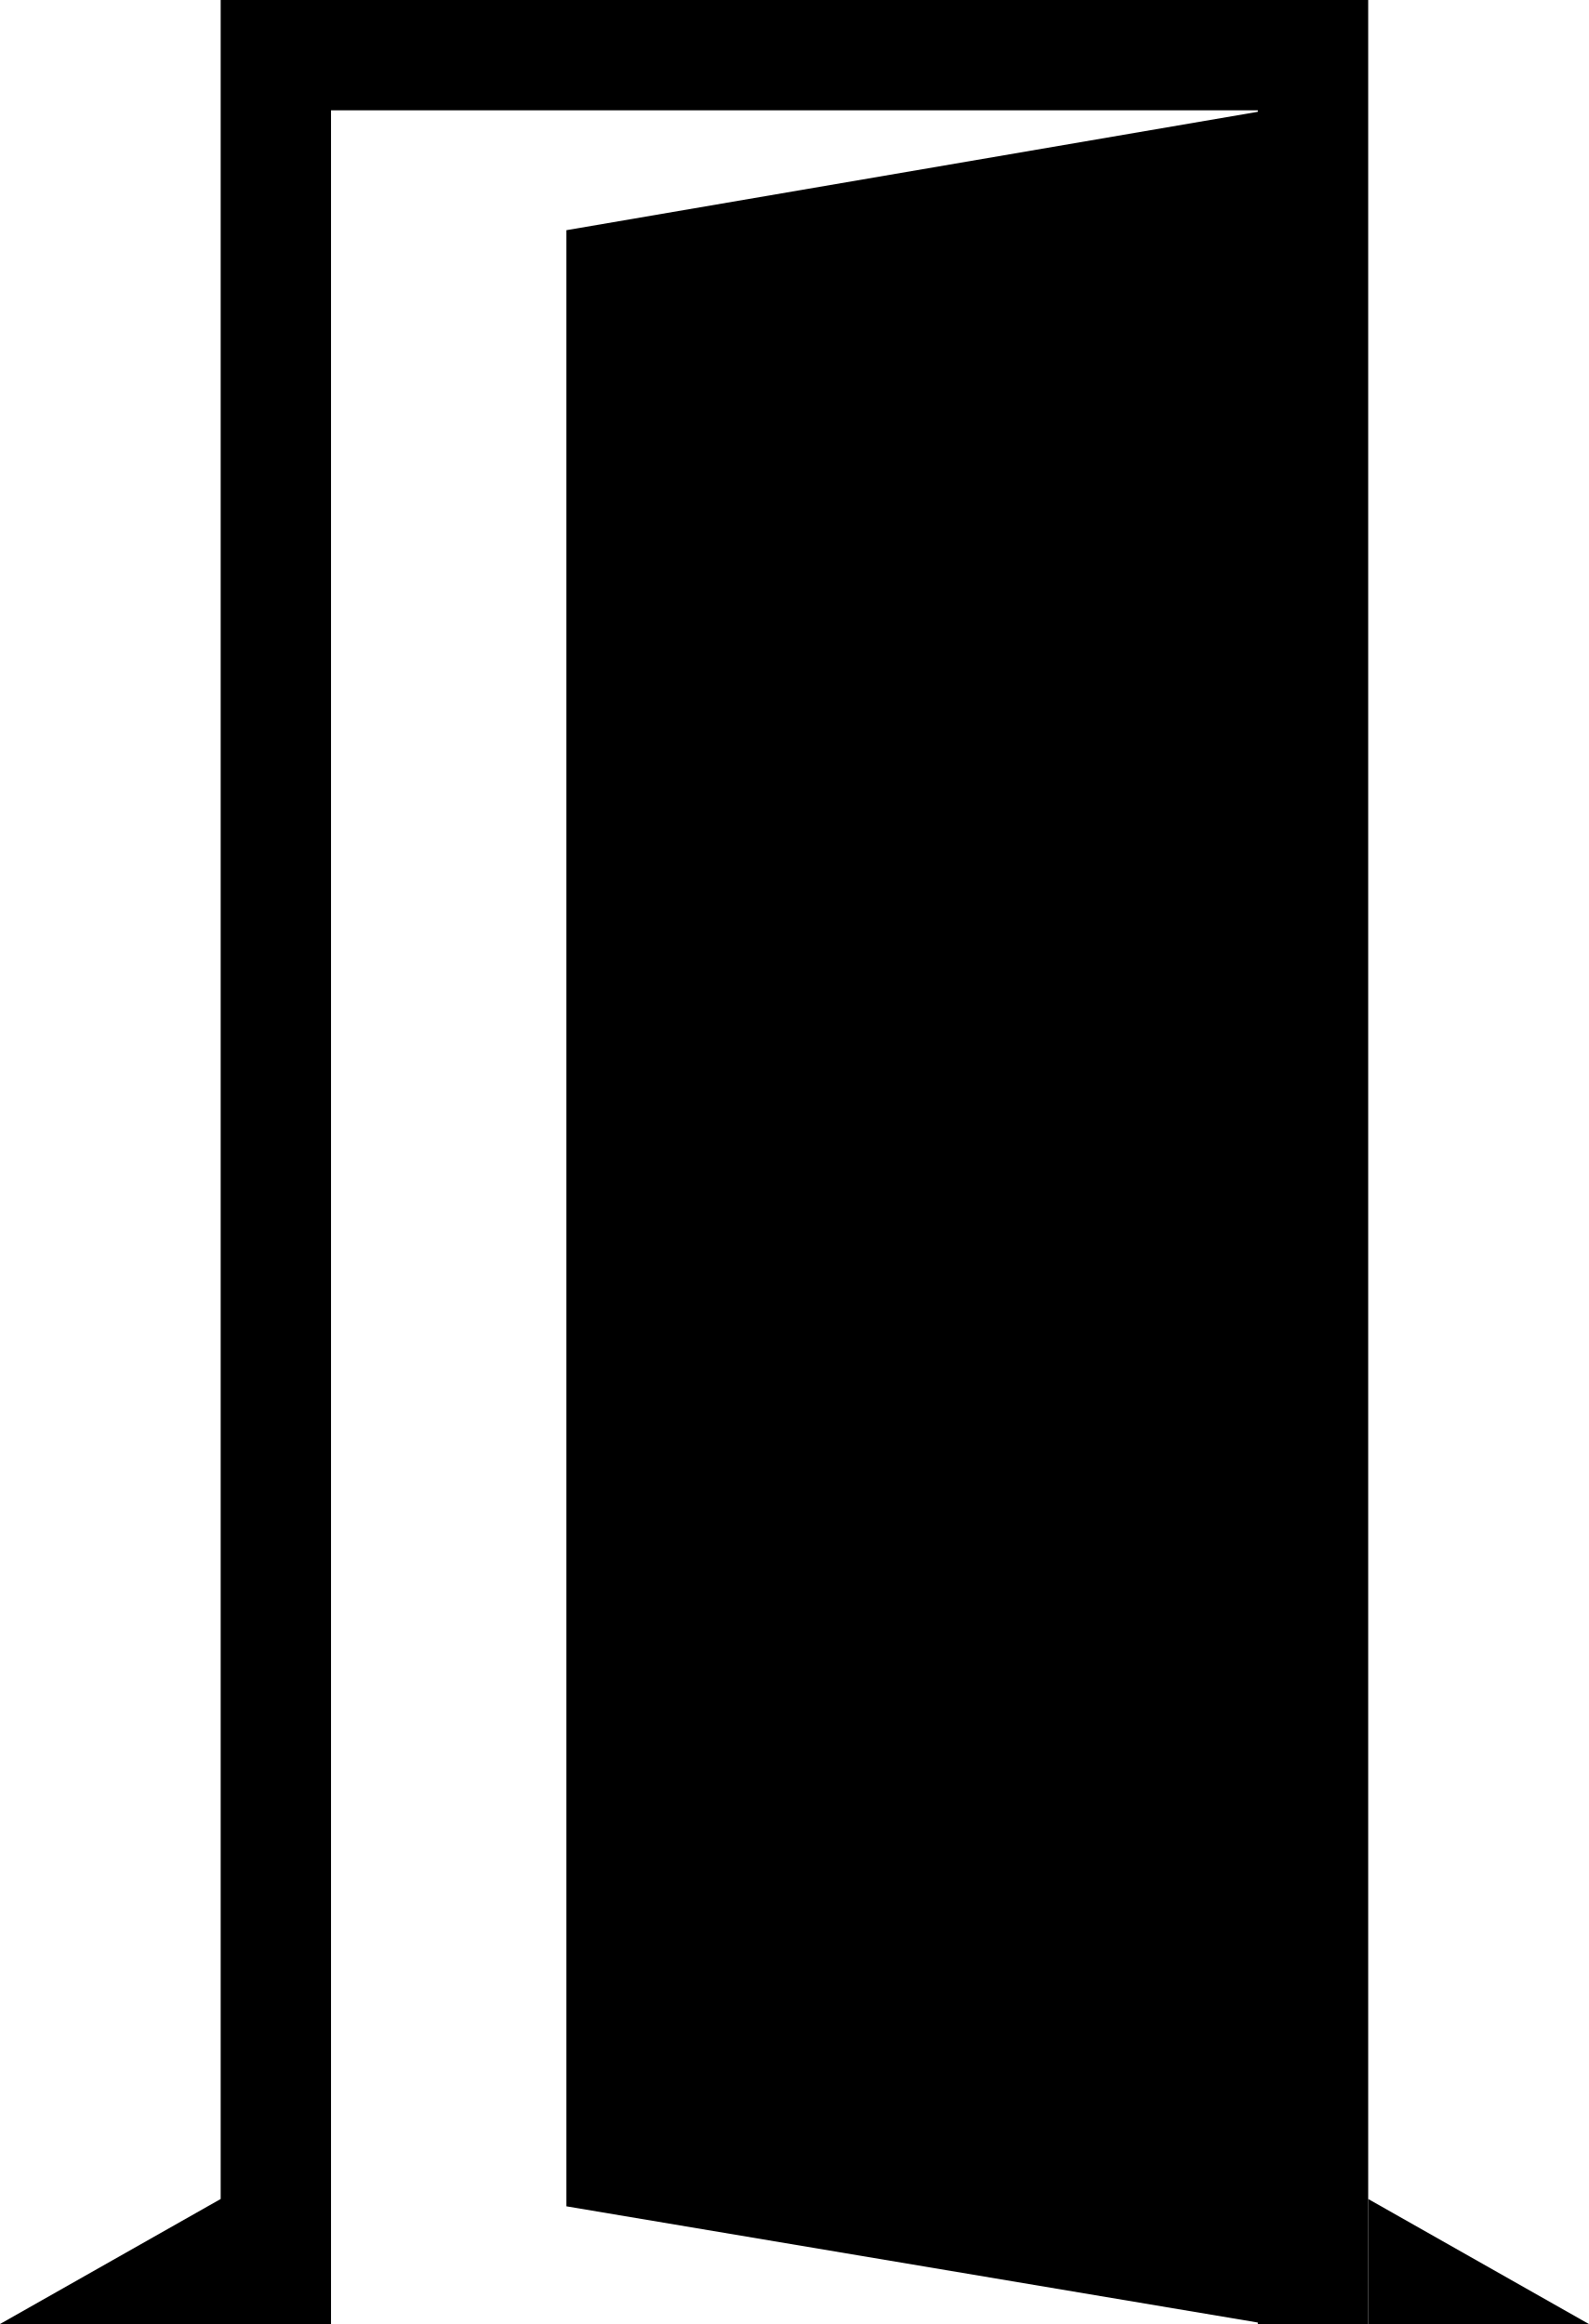
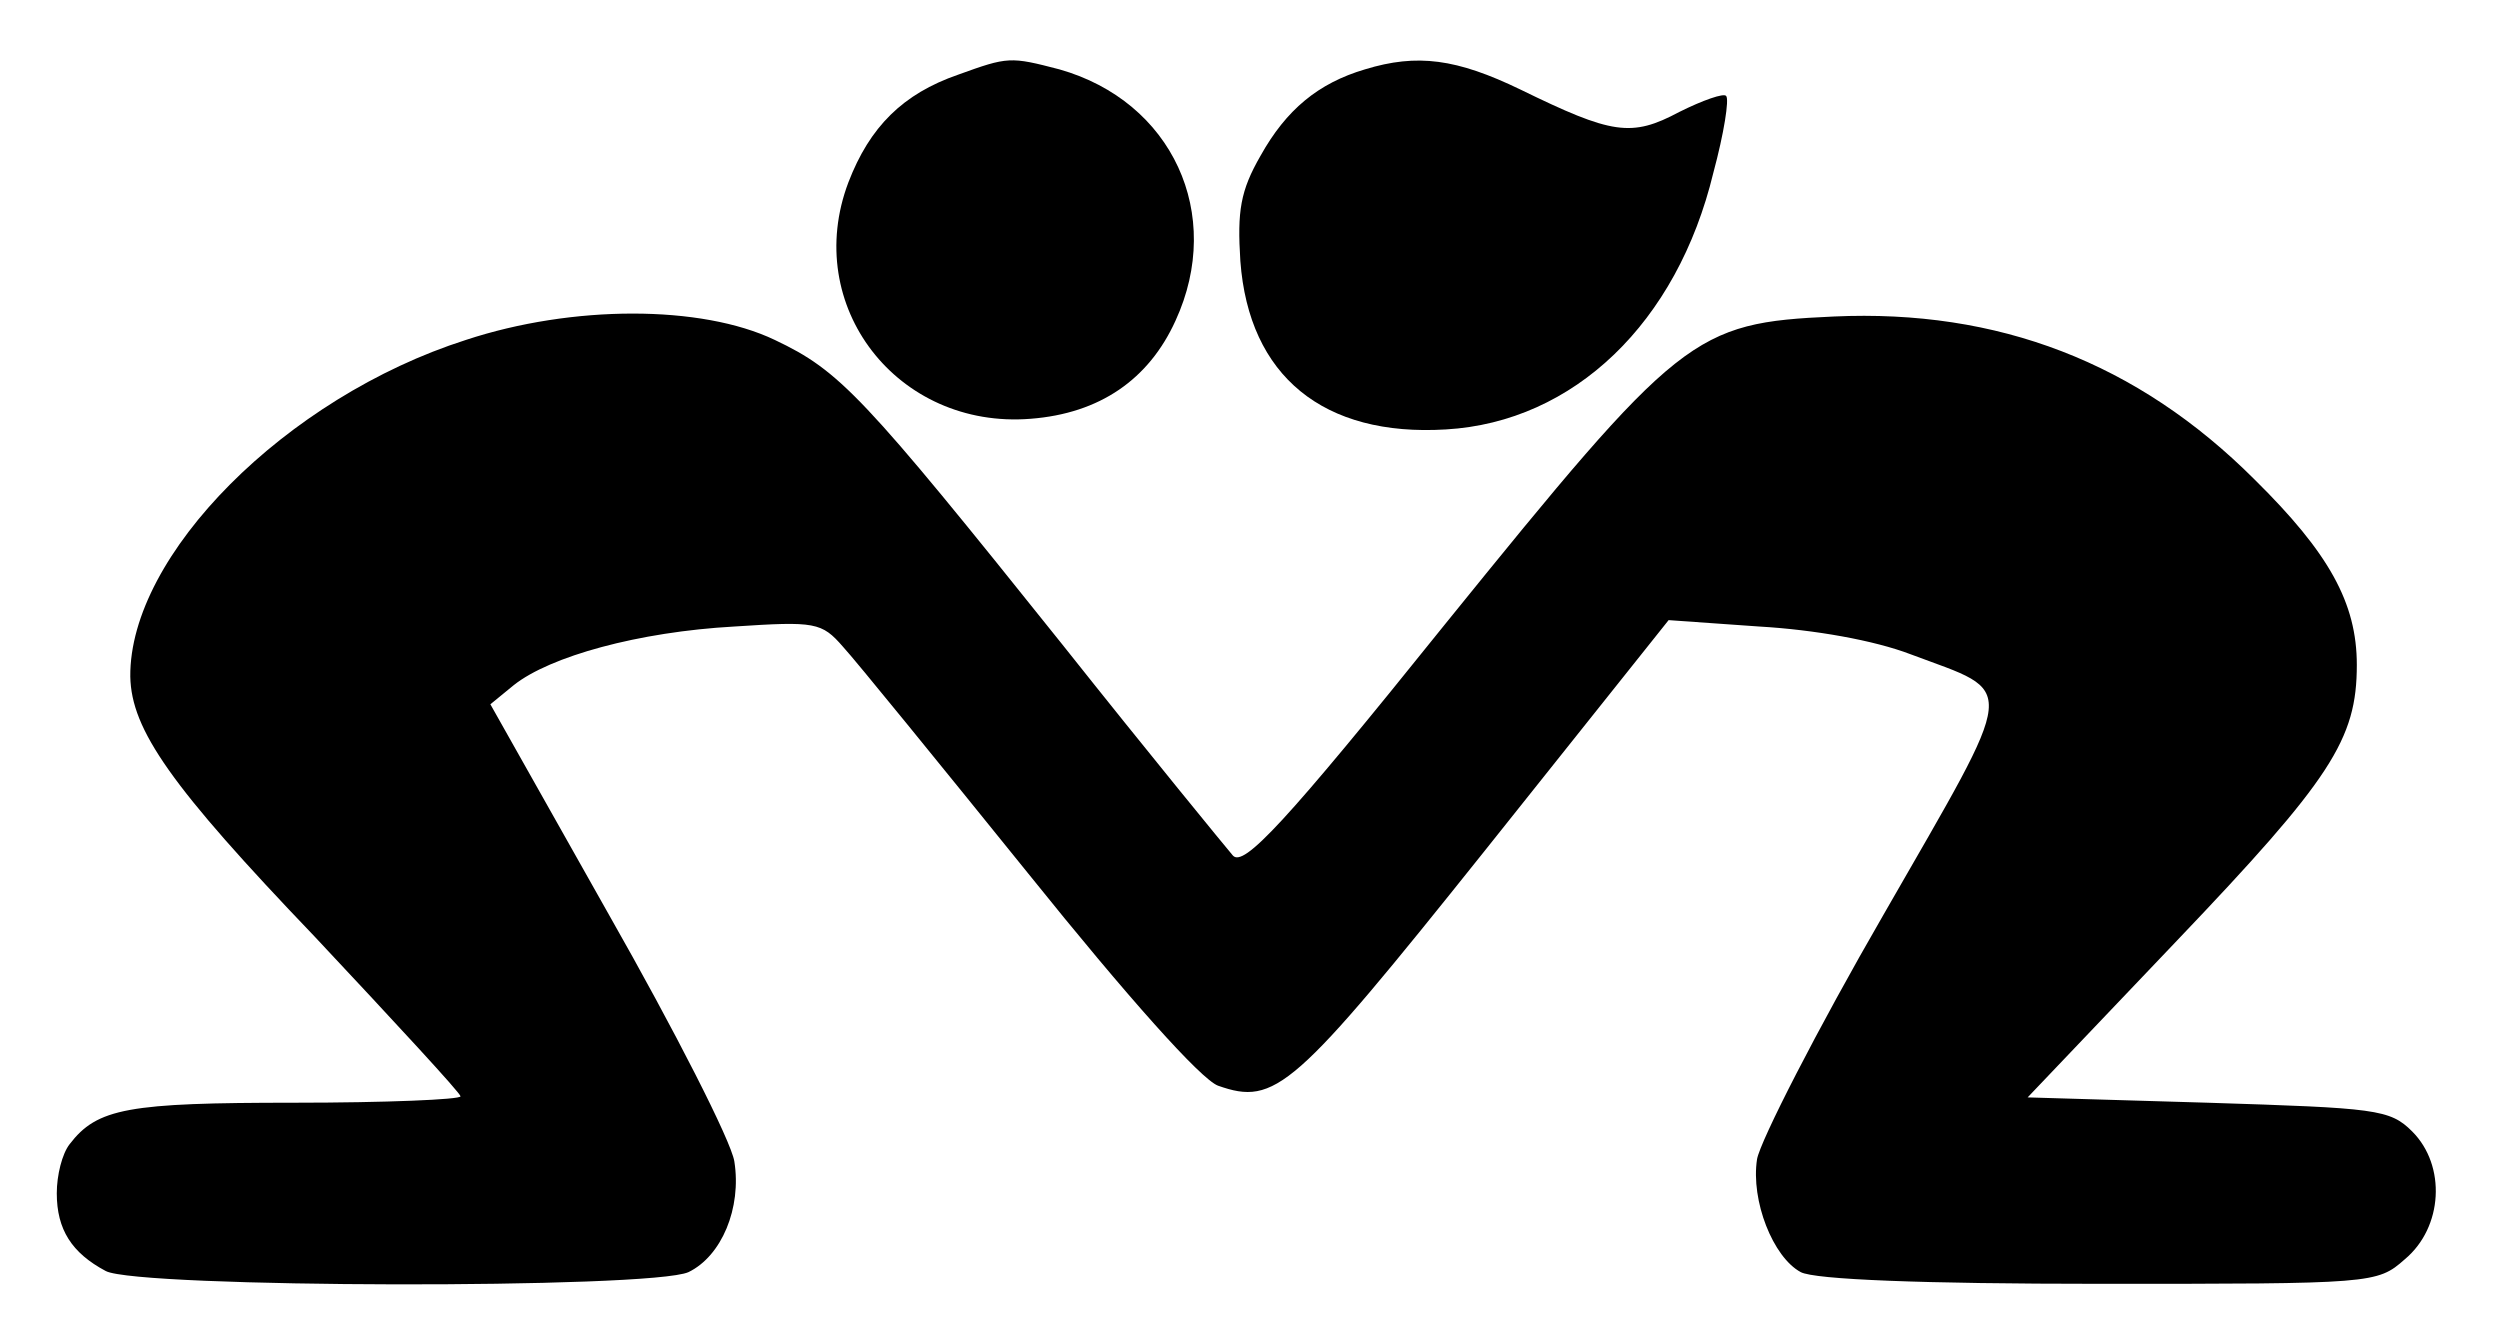
- <svg xmlns="http://www.w3.org/2000/svg" viewBox="0 0 216 316">
-   <g id="acba374a-0b31-4fc4-9dcc-c5f3ce223815" data-name="Capa 4">
-     <polygon points="185 0 171 0 45 0 31 0 30 0 30 299 0 316 30 316 45 316 45 15 171 15 171 15.2 77 31.3 77 300 171 315.8 171 316 186 316 186 0 185 0" />
-     <polygon points="216 316 186 316 186 299 216 316" />
+ <svg xmlns="http://www.w3.org/2000/svg" version="1.1" id="Capa_1" x="0px" y="0px" viewBox="0 0 234.67 125.33" style="enable-background:new 0 0 234.67 125.33;" xml:space="preserve">
+   <g>
+     <g>
+       <path d="M89.94,7.01c-5.2,1.8-8.3,4.9-10.3,10.1c-4.4,11.6,4.6,23.2,17.1,22.2c6.5-0.5,11.1-3.7,13.6-9.2    c4.6-10-0.3-20.6-10.9-23.6C94.83,5.31,94.63,5.31,89.94,7.01L89.94,7.01z M89.94,7.01" />
+       <path d="M128.13,6.51c-4.4,1.3-7.4,3.8-9.8,8.1c-1.9,3.3-2.2,5.2-1.9,9.9c0.8,10.8,7.8,16.5,19.3,15.8c12-0.7,21.7-10,25.1-24.1    c1-3.7,1.5-6.9,1.2-7.2c-0.2-0.3-2.2,0.4-4.4,1.5c-4.5,2.4-6.3,2.1-14.9-2.1C136.73,5.51,133.03,5.01,128.13,6.51L128.13,6.51z     M128.13,6.51" />
+       <path d="M43.73,31.91c-16.9,5.4-31.6,20.2-31.5,31.6c0.1,5,3.8,10.3,17.3,24.4c7.5,8,13.7,14.7,13.7,15s-7,0.6-15.6,0.6    c-15.6,0-18.5,0.5-21.1,3.9c-0.7,0.9-1.2,2.9-1.2,4.6c0,3.4,1.4,5.6,4.6,7.3c3,1.6,51.2,1.7,54.7,0.1c3.1-1.5,5-6,4.3-10.4    c-0.3-1.9-5.6-12.3-11.8-23.2l-11.1-19.7l2.2-1.8c3.4-2.7,11.7-5,20.7-5.5c7.6-0.5,8.2-0.4,10.2,1.9c1.2,1.3,9,10.9,17.4,21.3    c9.4,11.7,16.2,19.3,17.8,19.9c5.4,1.9,7.1,0.4,25-22l17.3-21.7l8.5,0.6c5.2,0.3,10.8,1.3,14.2,2.6c10.1,3.8,10.3,2.1-2.5,24.4    c-6.3,10.9-11.6,21.3-11.9,23c-0.6,3.9,1.5,9.2,4.1,10.6c1.3,0.7,11.4,1.1,28.1,1.1c25.6,0,26,0,28.6-2.3c3.6-3,3.9-8.8,0.7-12    c-2.1-2.1-3.4-2.2-19.2-2.7l-16.9-0.5l14-14.7c14.5-15.2,16.9-18.9,16.9-25.9c0-5.8-2.6-10.5-9.6-17.4c-11-11-24.1-16-39.5-15.3    c-13.2,0.6-14.4,1.6-36.5,28.9c-15.1,18.8-18.9,22.8-19.9,21.7c-0.6-0.7-7.9-9.6-16-19.8c-18.8-23.5-20.9-25.7-27-28.6    C65.83,28.61,53.73,28.61,43.73,31.91L43.73,31.91z M43.73,31.91" />
+     </g>
  </g>
</svg>
